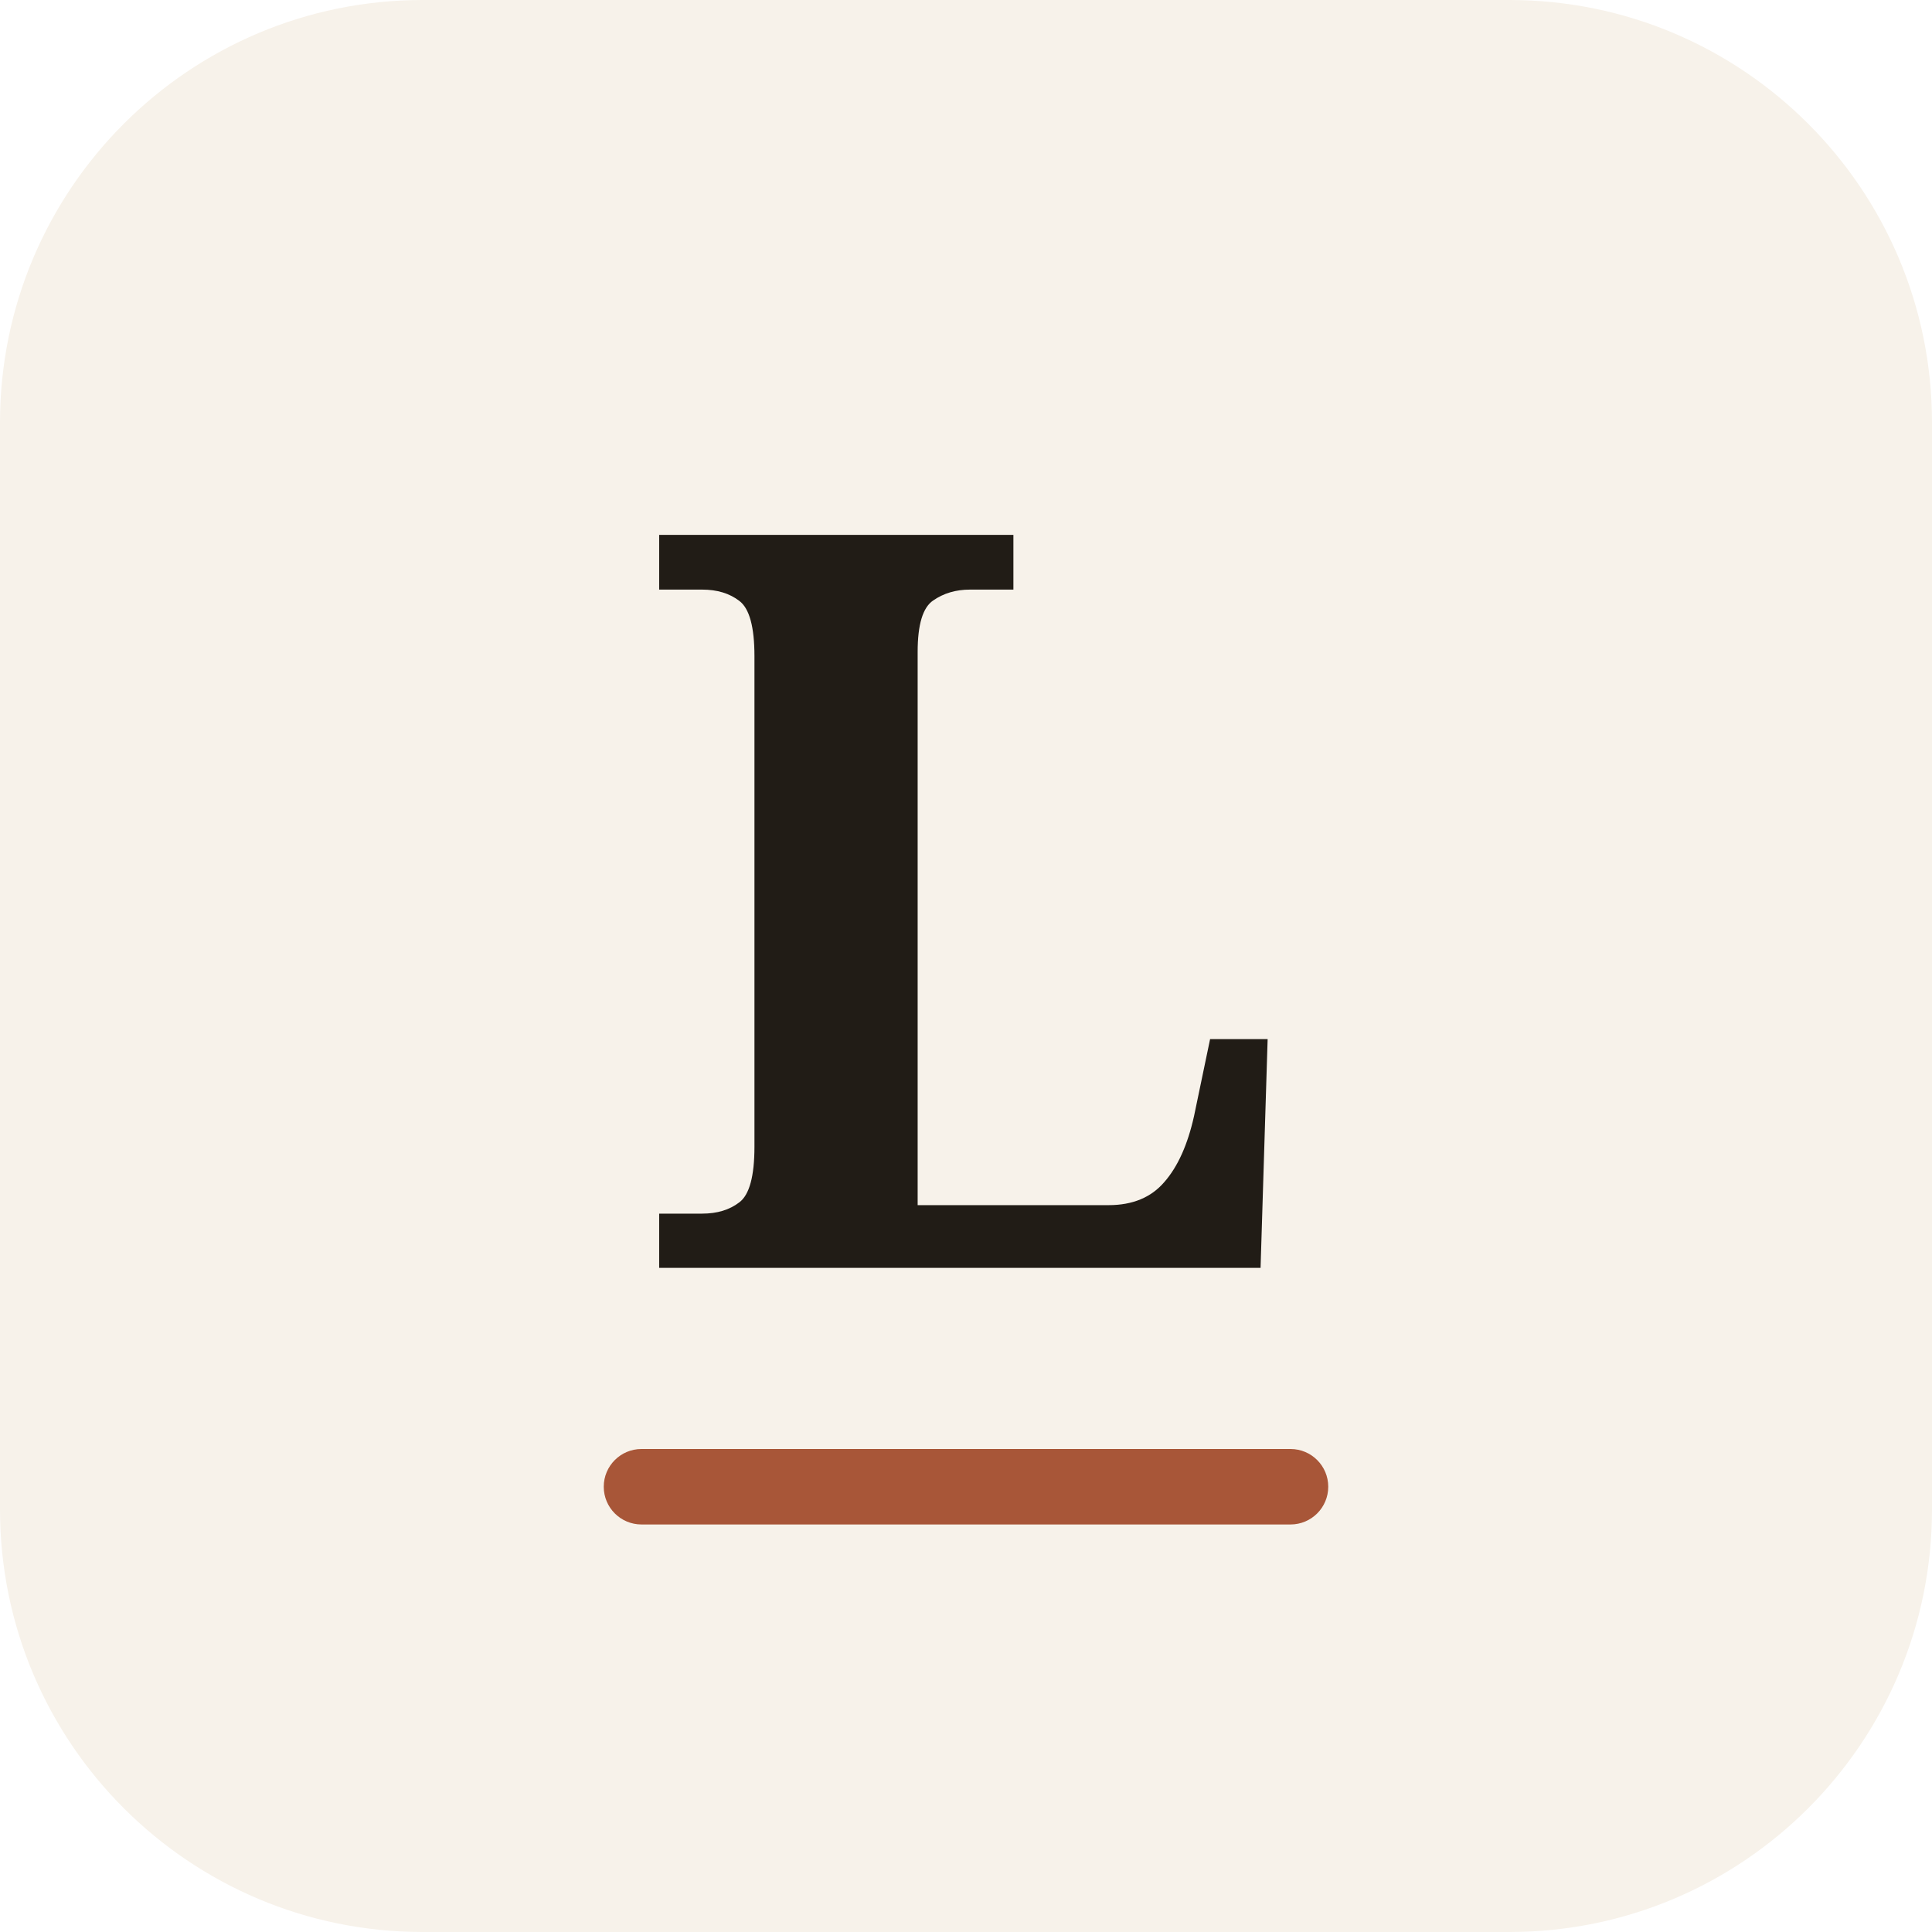
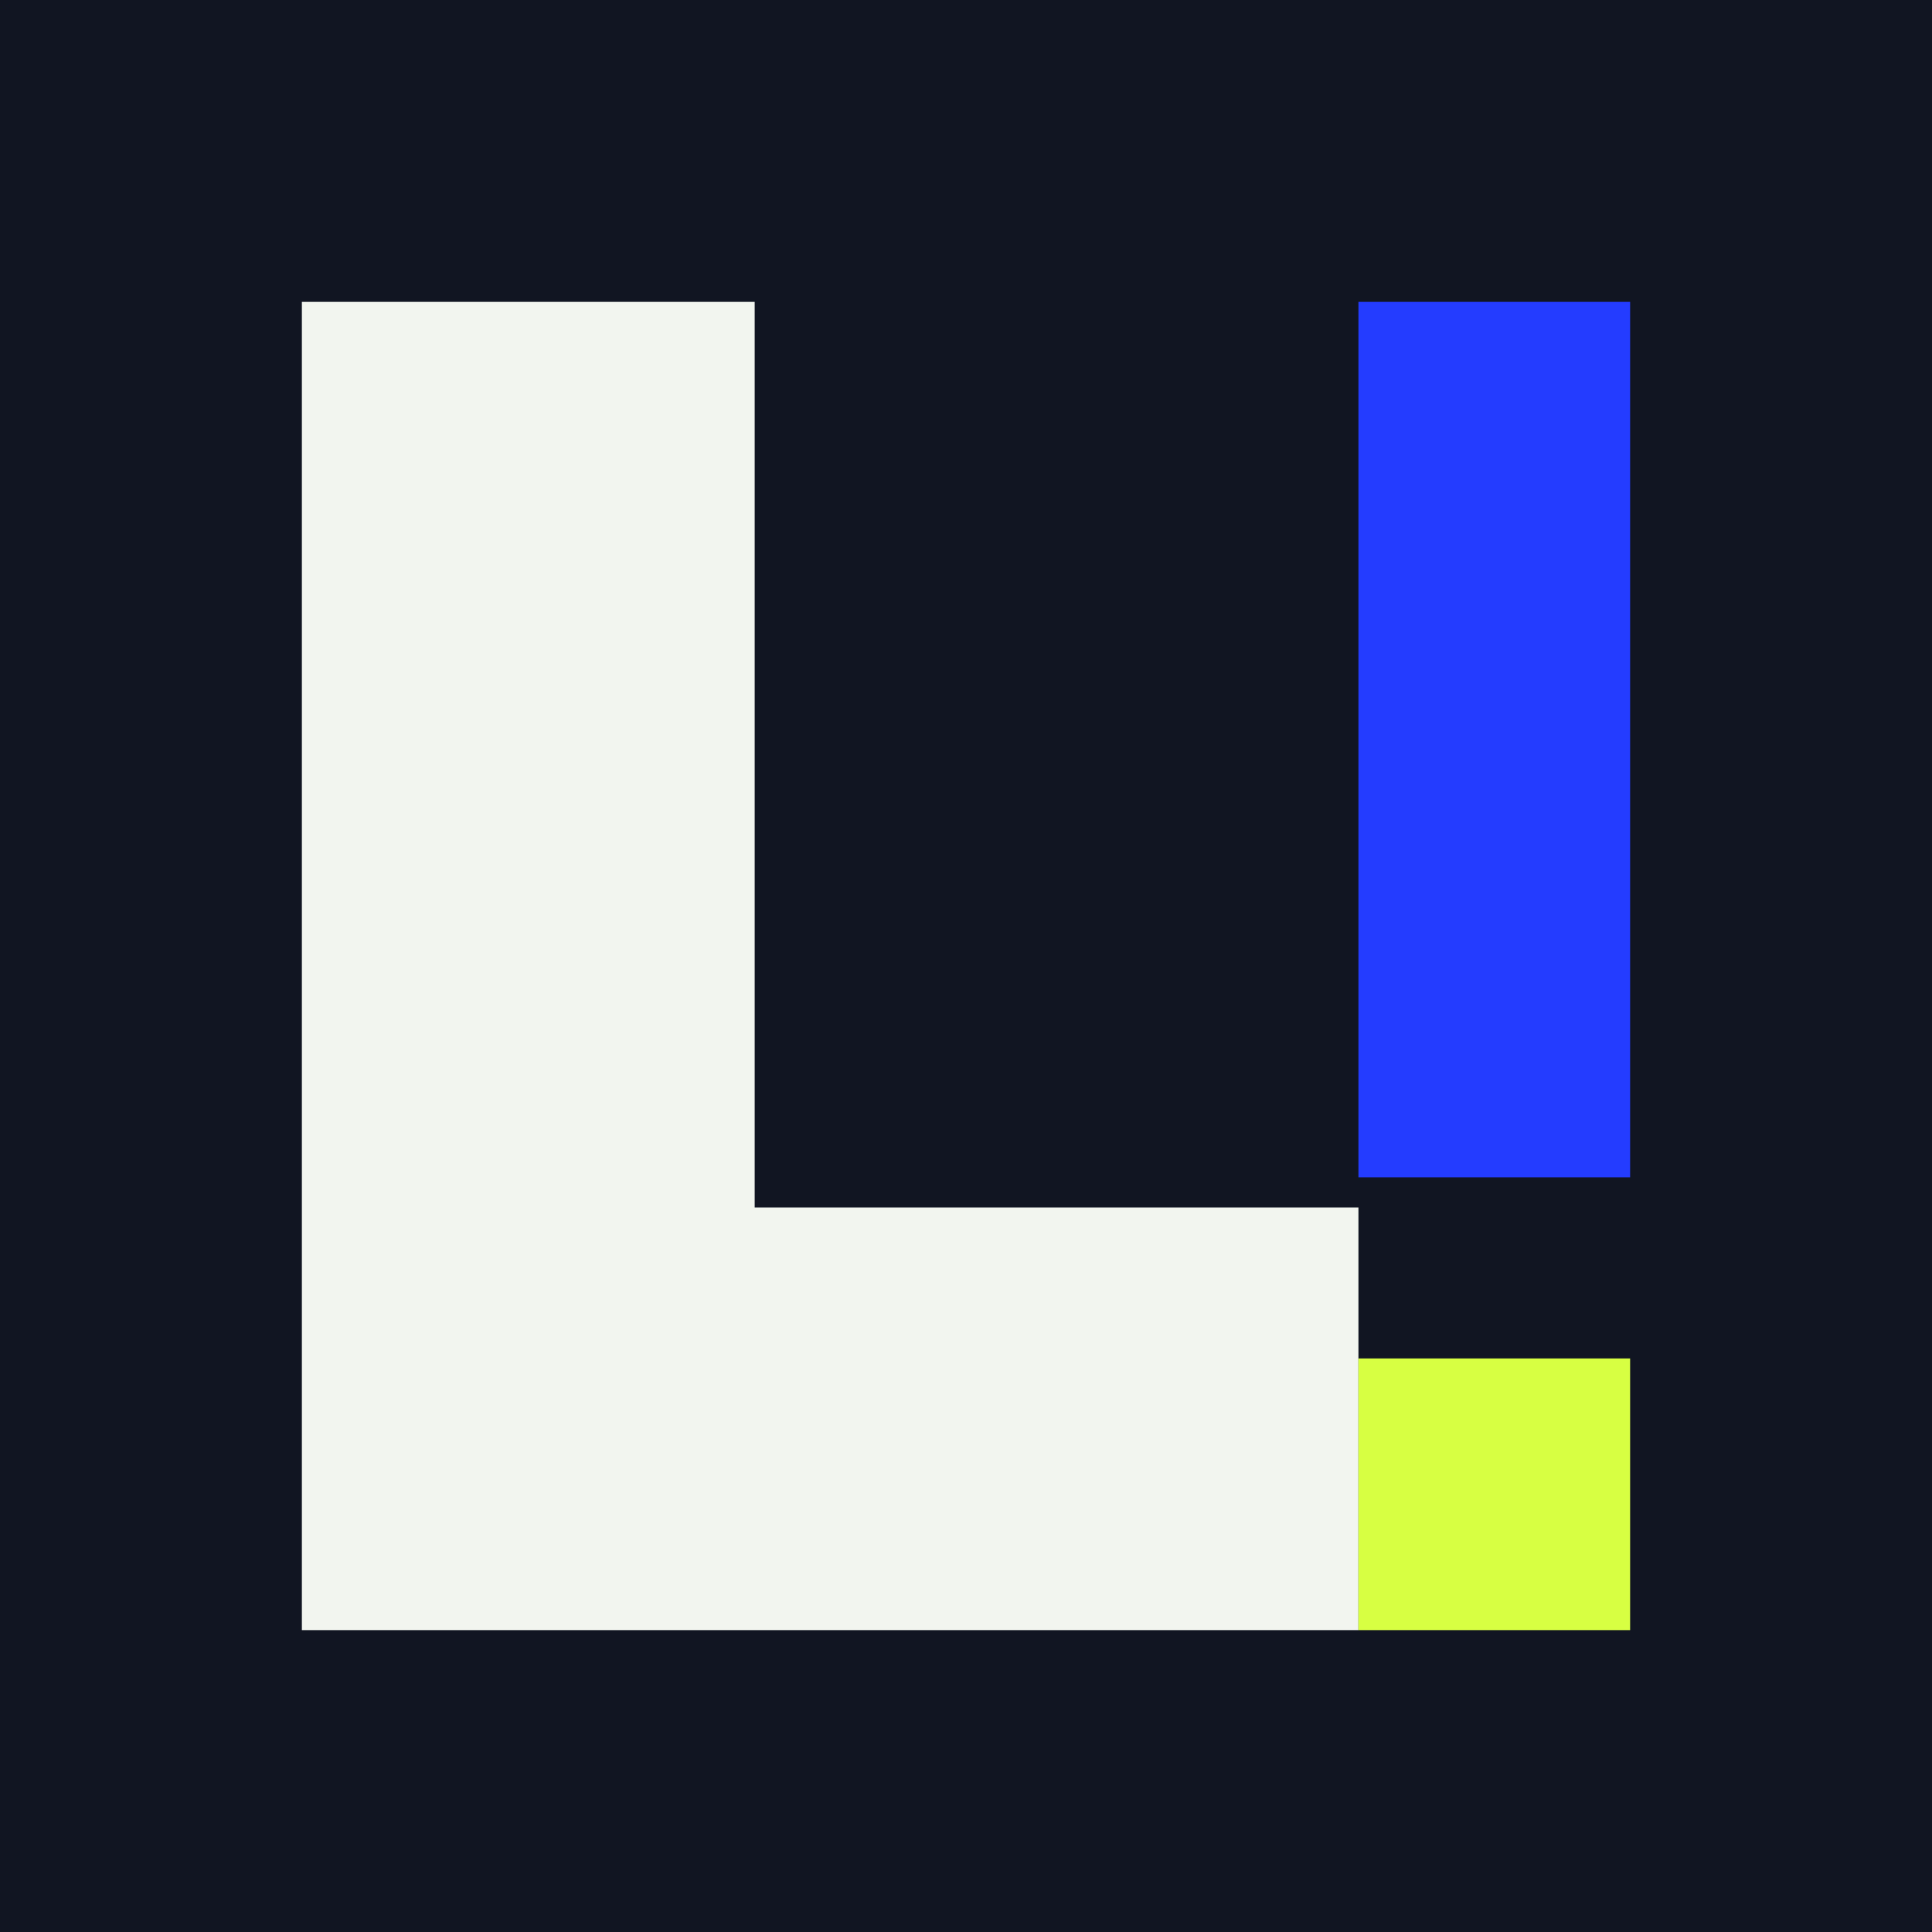
- <svg xmlns="http://www.w3.org/2000/svg" viewBox="0 0 64 64">
-   <rect width="64" height="64" rx="14" fill="#F7F2EA" />
-   <text x="32" y="42" font-family="Georgia, serif" font-size="34" font-weight="600" fill="#211C16" text-anchor="middle">L</text>
-   <rect x="20" y="48" width="24" height="2.5" rx="1.25" fill="#A85638" />
+ <svg xmlns="http://www.w3.org/2000/svg" viewBox="0 0 64 64" role="img" aria-label="LEVOIS">
+   <rect width="64" height="64" fill="#111522" />
+   <path d="M10 10h15v30h20v14H10z" fill="#F2F5EF" />
+   <rect x="45" y="10" width="9" height="29" fill="#243CFF" />
+   <rect x="45" y="45" width="9" height="9" fill="#D7FF42" />
</svg>
